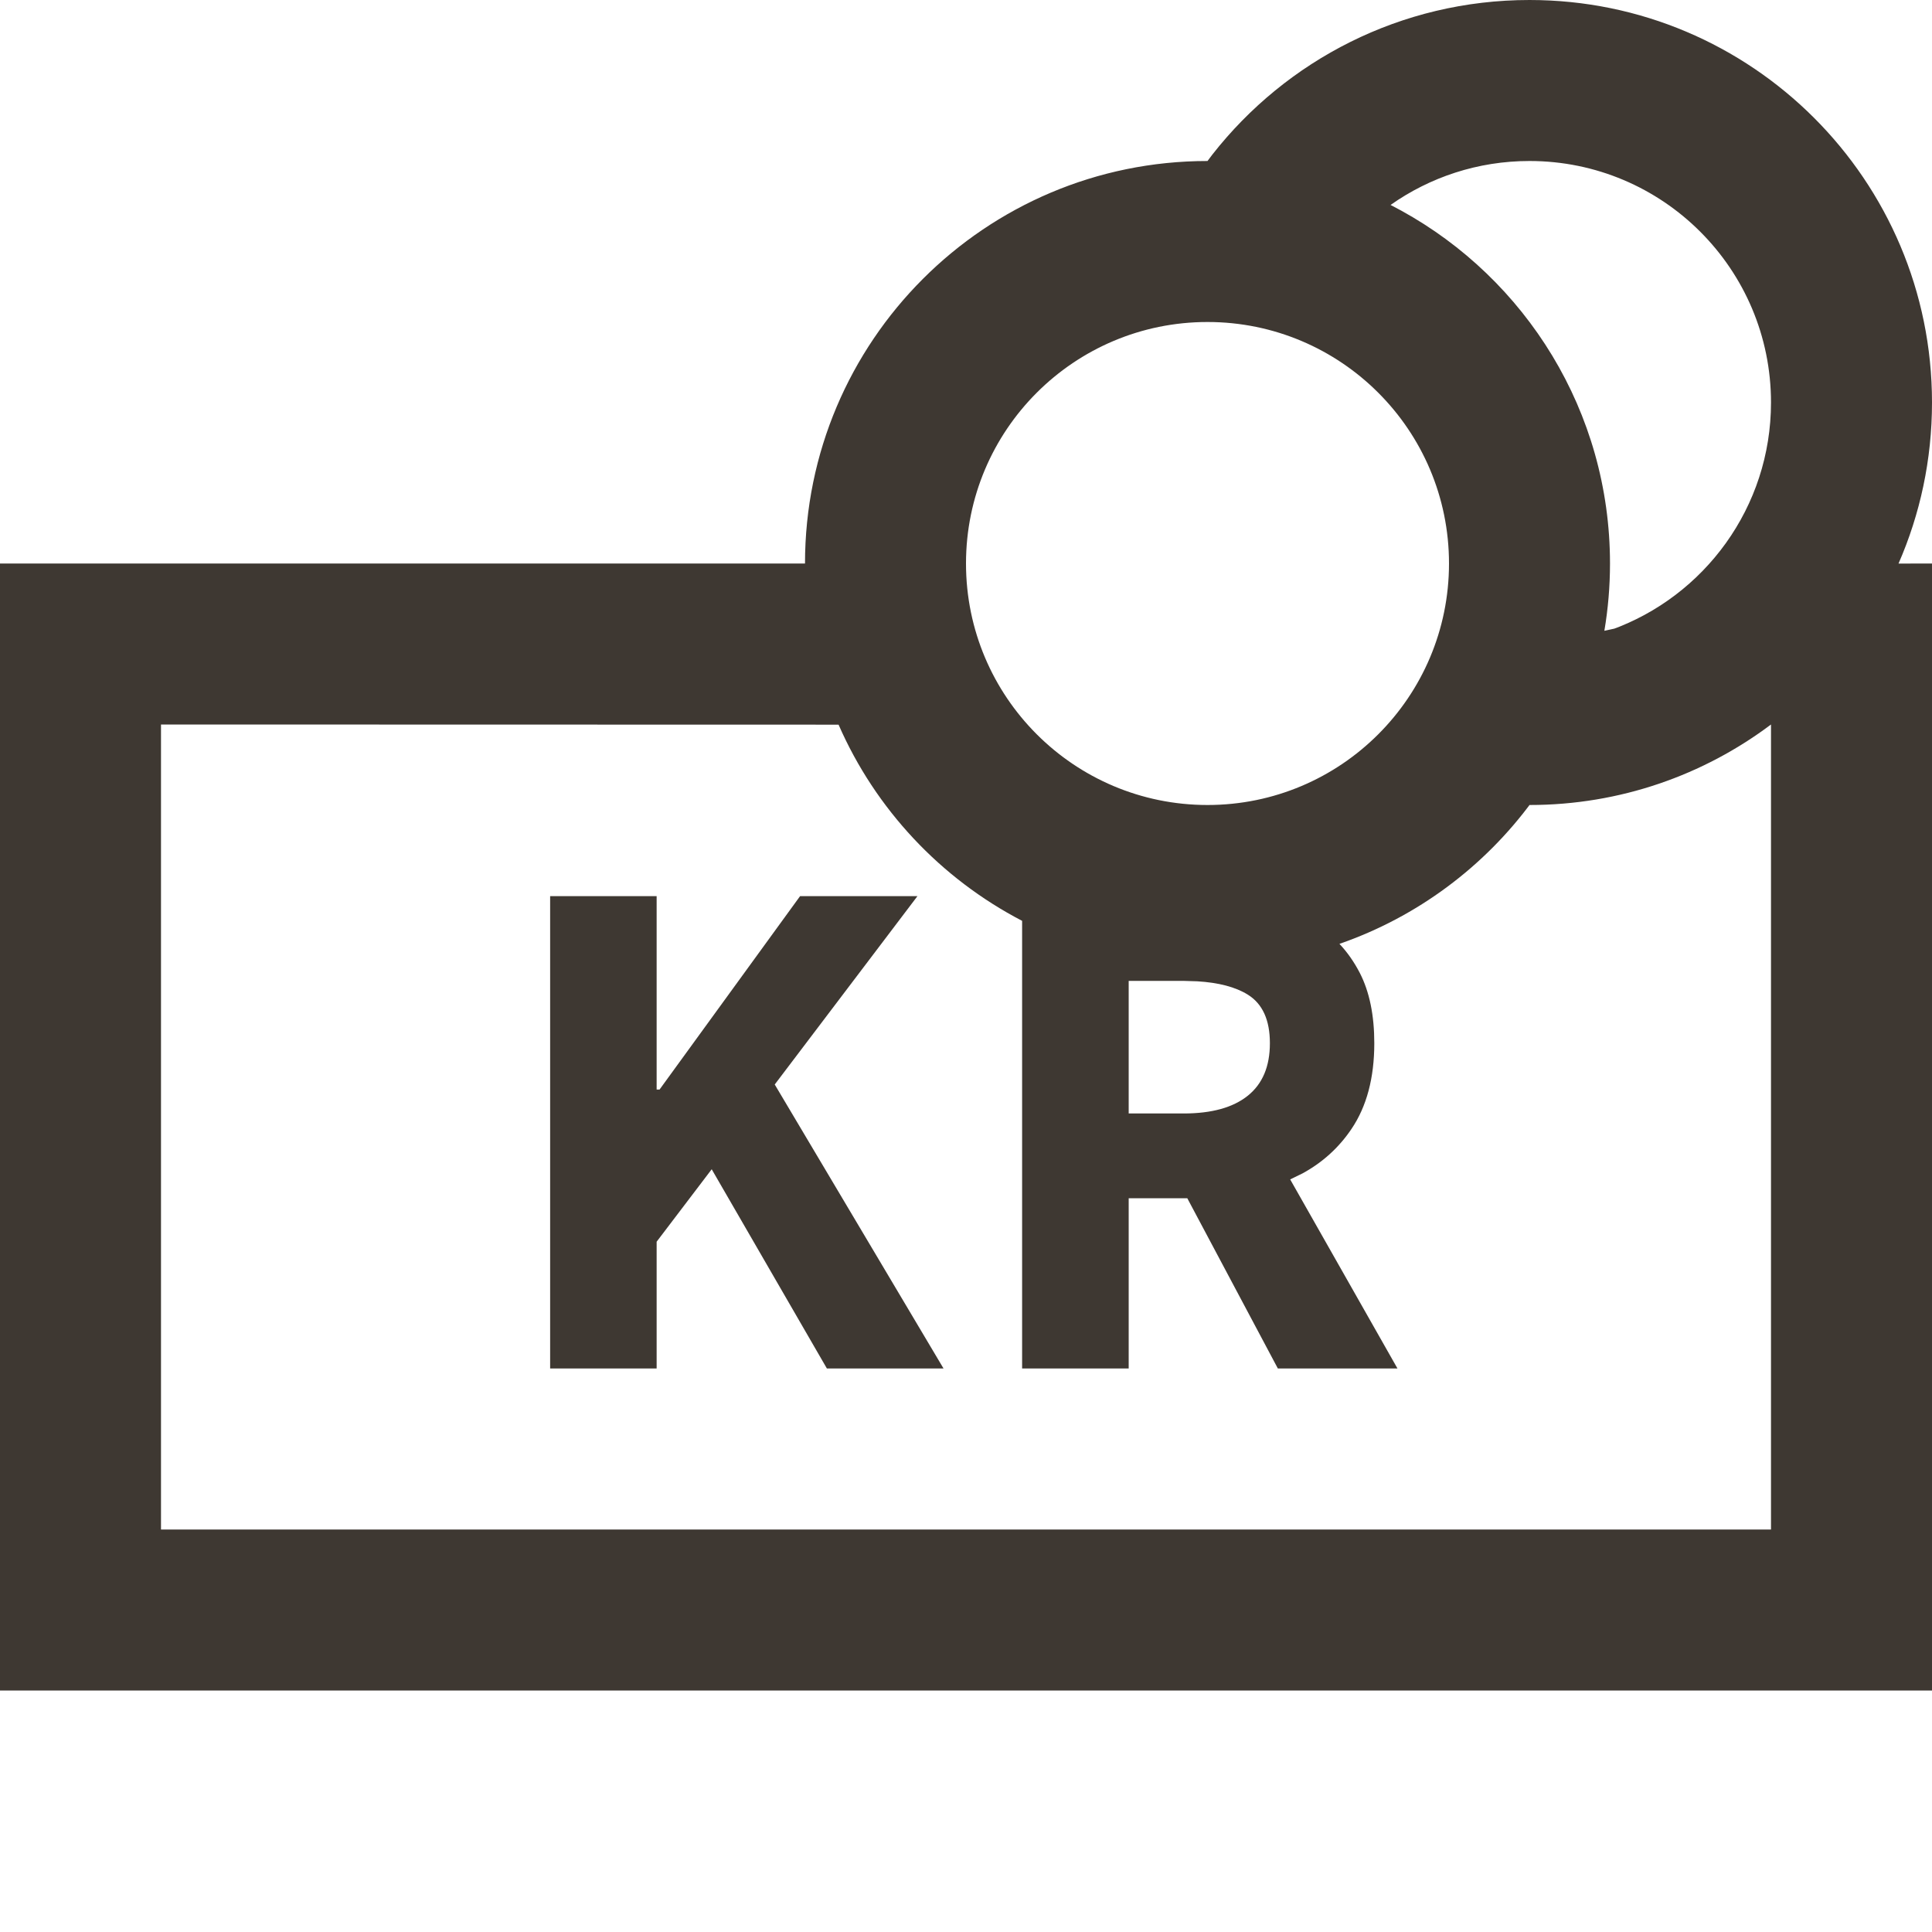
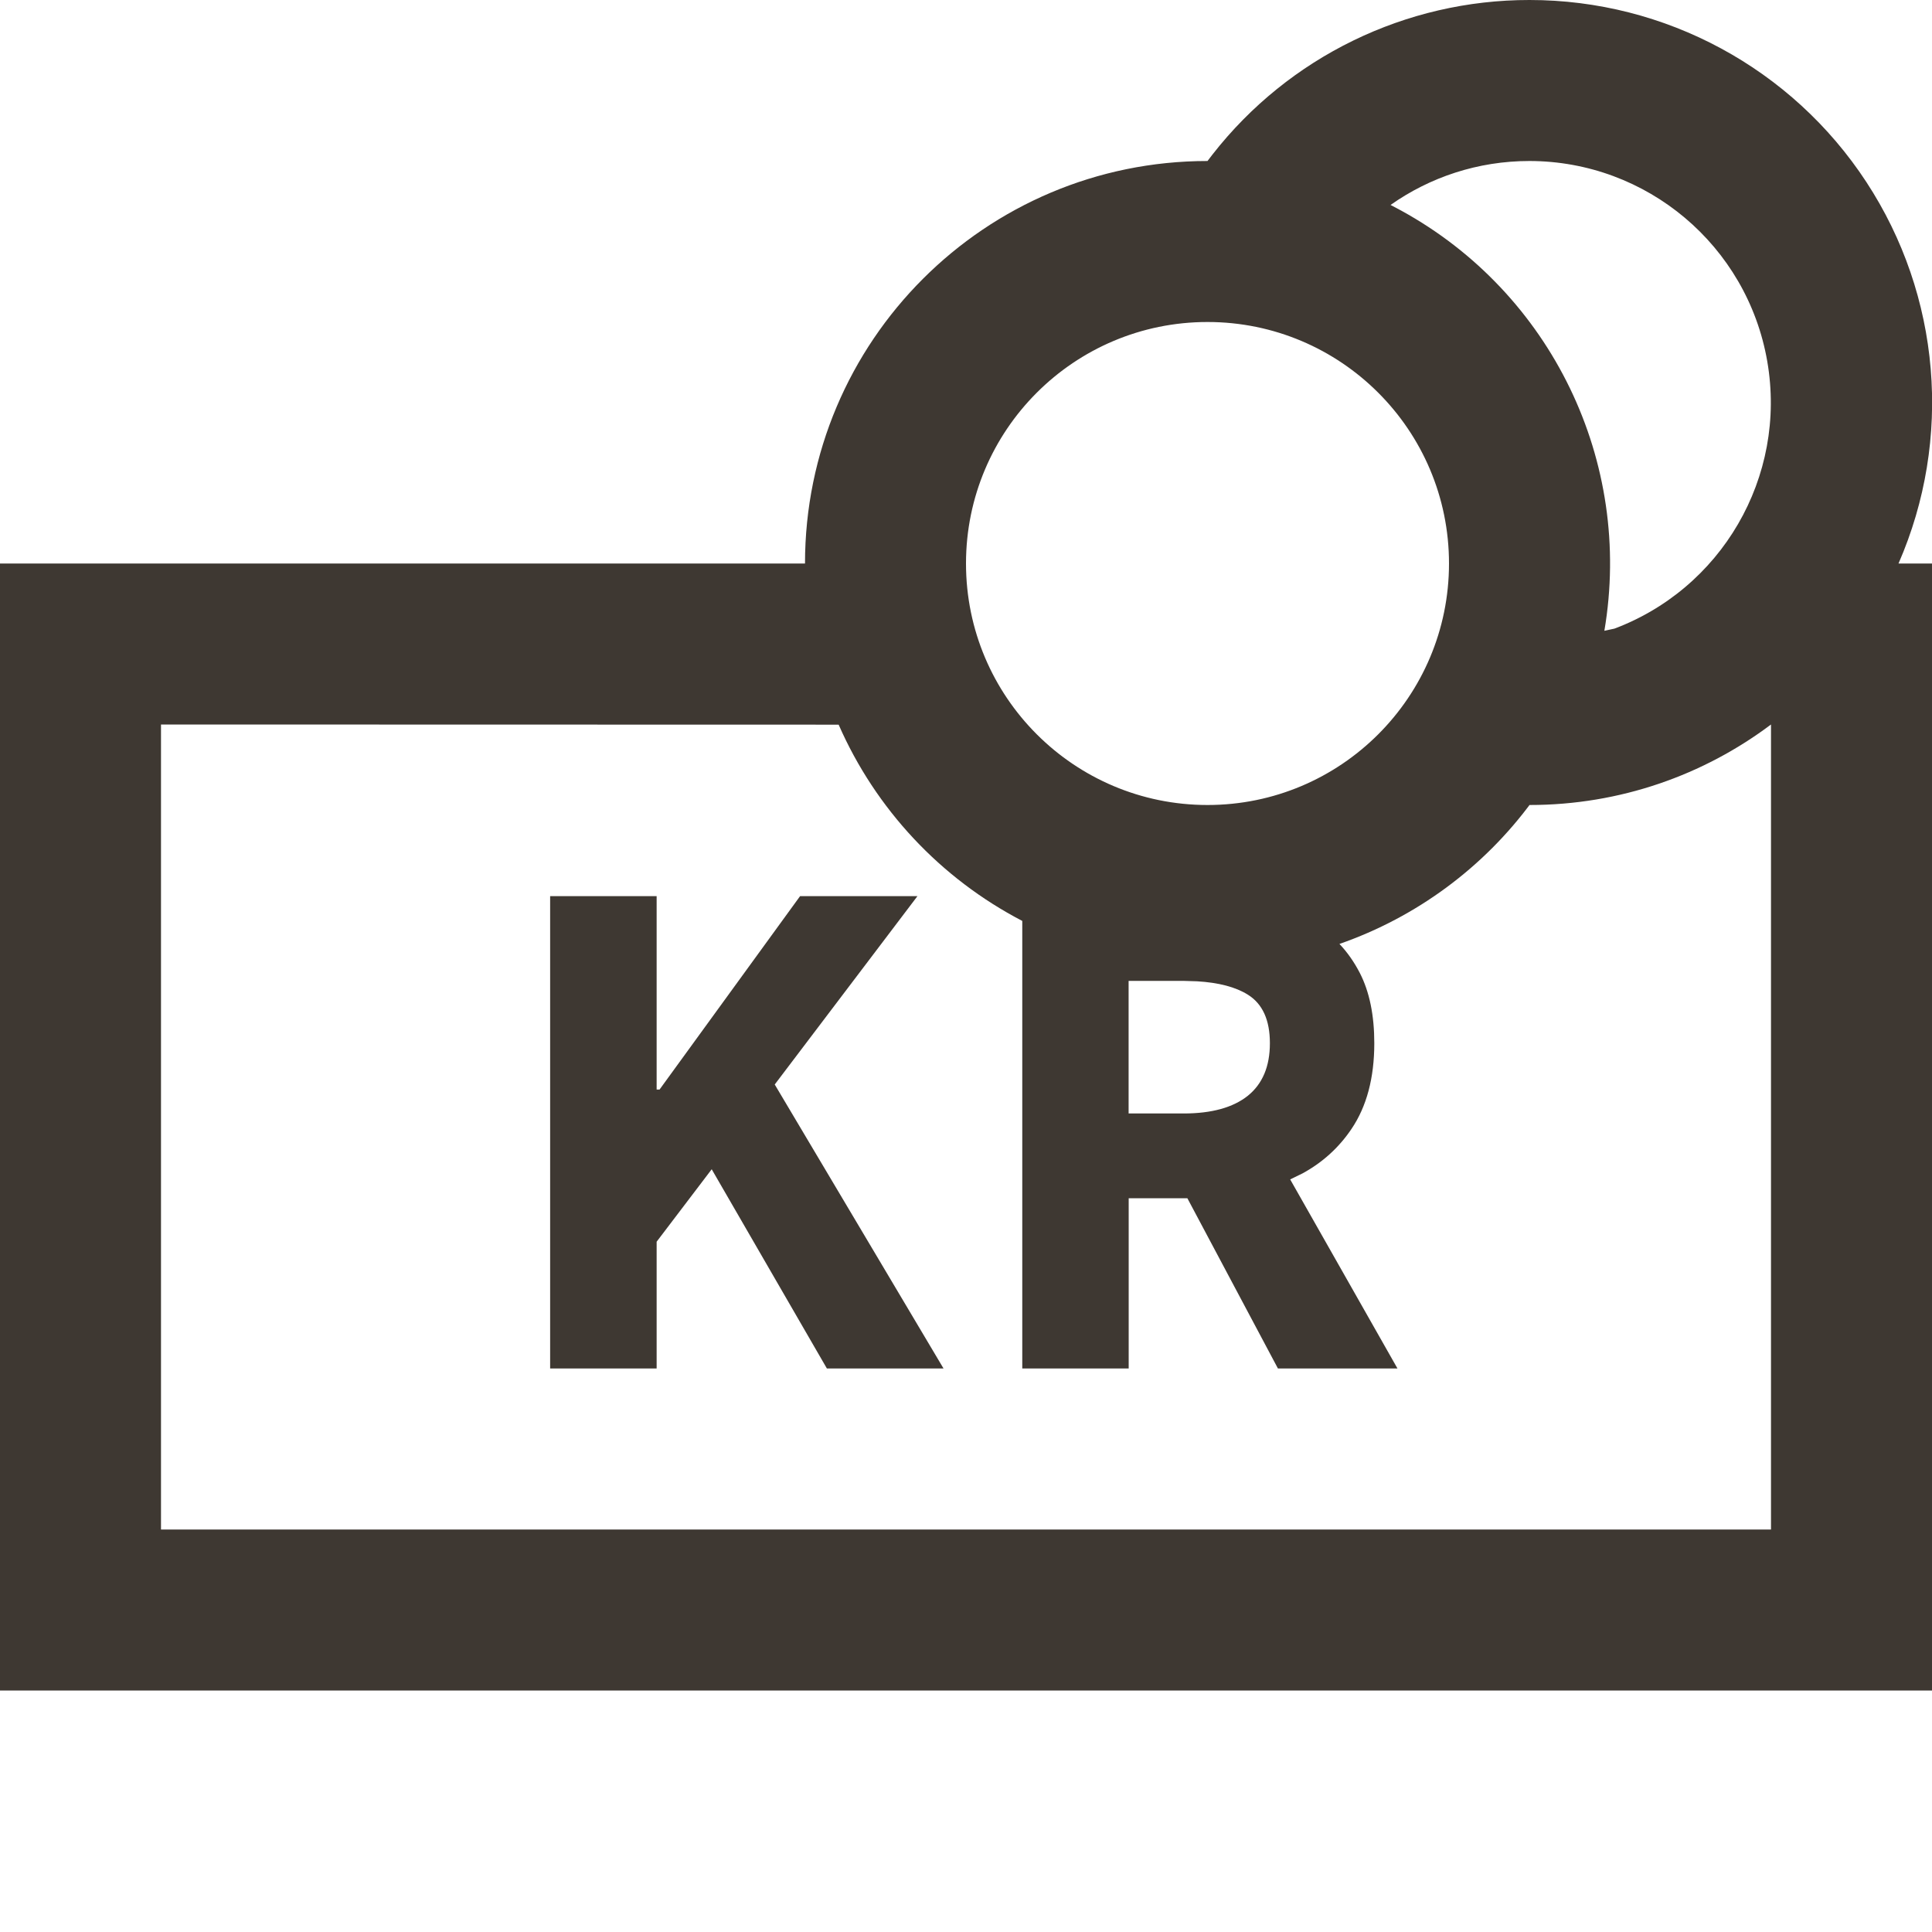
<svg xmlns="http://www.w3.org/2000/svg" width="24" height="24" viewBox="0 0 24 24" fill="none">
-   <path fill-rule="evenodd" clip-rule="evenodd" d="M19 0C21.761 0 24 2.239 24 5C24 5.711 23.852 6.388 23.584 7.001L24 7V21H0V7H10C10 4.239 12.239 2 15 2L15.062 1.918C15.978 0.75 17.401 0 19 0ZM22 9C21.164 9.628 20.125 10 19 10L19.033 9.956C18.439 10.766 17.606 11.39 16.639 11.725C16.737 11.829 16.821 11.949 16.892 12.086C17.012 12.32 17.072 12.611 17.072 12.959C17.072 13.391 16.977 13.746 16.788 14.025C16.631 14.258 16.428 14.441 16.181 14.576L16.027 14.651L17.36 17H15.874L14.749 14.885H14.021V17H12.697L12.697 11.439C11.685 10.913 10.876 10.052 10.417 9.002L2 9V19H22V9ZM8.157 11.132V13.535H8.193L9.939 11.132H11.397L9.624 13.472L11.721 17H10.272L8.841 14.525L8.157 15.425V17H6.834V11.132H8.157ZM14.704 12.185H14.021V13.832H14.704C15.053 13.832 15.318 13.758 15.501 13.611C15.684 13.464 15.775 13.247 15.775 12.959C15.775 12.671 15.684 12.47 15.501 12.356C15.348 12.261 15.139 12.206 14.872 12.19L14.704 12.185ZM15 4C13.343 4 12 5.343 12 7C12 8.657 13.343 10 15 10C16.657 10 18 8.657 18 7C18 5.343 16.657 4 15 4ZM19 2C18.357 2 17.762 2.202 17.274 2.546L17.406 2.616C18.952 3.466 20 5.111 20 7C20 7.285 19.976 7.564 19.93 7.836L20.054 7.809L20.012 7.825C21.171 7.41 22 6.302 22 5C22 3.343 20.657 2 19 2Z" fill="#3E3832" />
+   <path fill-rule="evenodd" clip-rule="evenodd" d="M19 0a5 5 0 014.584 7H24v14H0V7h10a5 5 0 015-5l.063-.082A4.991 4.991 0 0119 0zm3 9c-.836.628-1.875 1-3 1l.033-.044a5.012 5.012 0 01-2.394 1.77c.098.103.182.223.253.36.12.234.18.525.18.873 0 .432-.095.787-.284 1.066-.157.233-.36.416-.607.551l-.154.075L17.36 17h-1.485l-1.125-2.115h-.729V17h-1.322v-5.56a5.02 5.02 0 01-2.281-2.438L2 9v10h20V9zM8.157 11.132v2.403h.036l1.746-2.403h1.458l-1.773 2.34L11.721 17h-1.449l-1.431-2.475-.684.9V17H6.834v-5.868h1.323zm6.547 1.053h-.684v1.647h.684c.348 0 .614-.074.797-.22.183-.148.274-.365.274-.653 0-.288-.091-.489-.274-.603-.152-.095-.362-.15-.63-.166l-.167-.005zM15 4a3 3 0 100 6 3 3 0 000-6zm4-2c-.643 0-1.238.202-1.726.546l.132.07a4.999 4.999 0 012.524 5.22l.124-.027-.042.016A3.001 3.001 0 0019 2z" fill="#3E3832" />
</svg>
